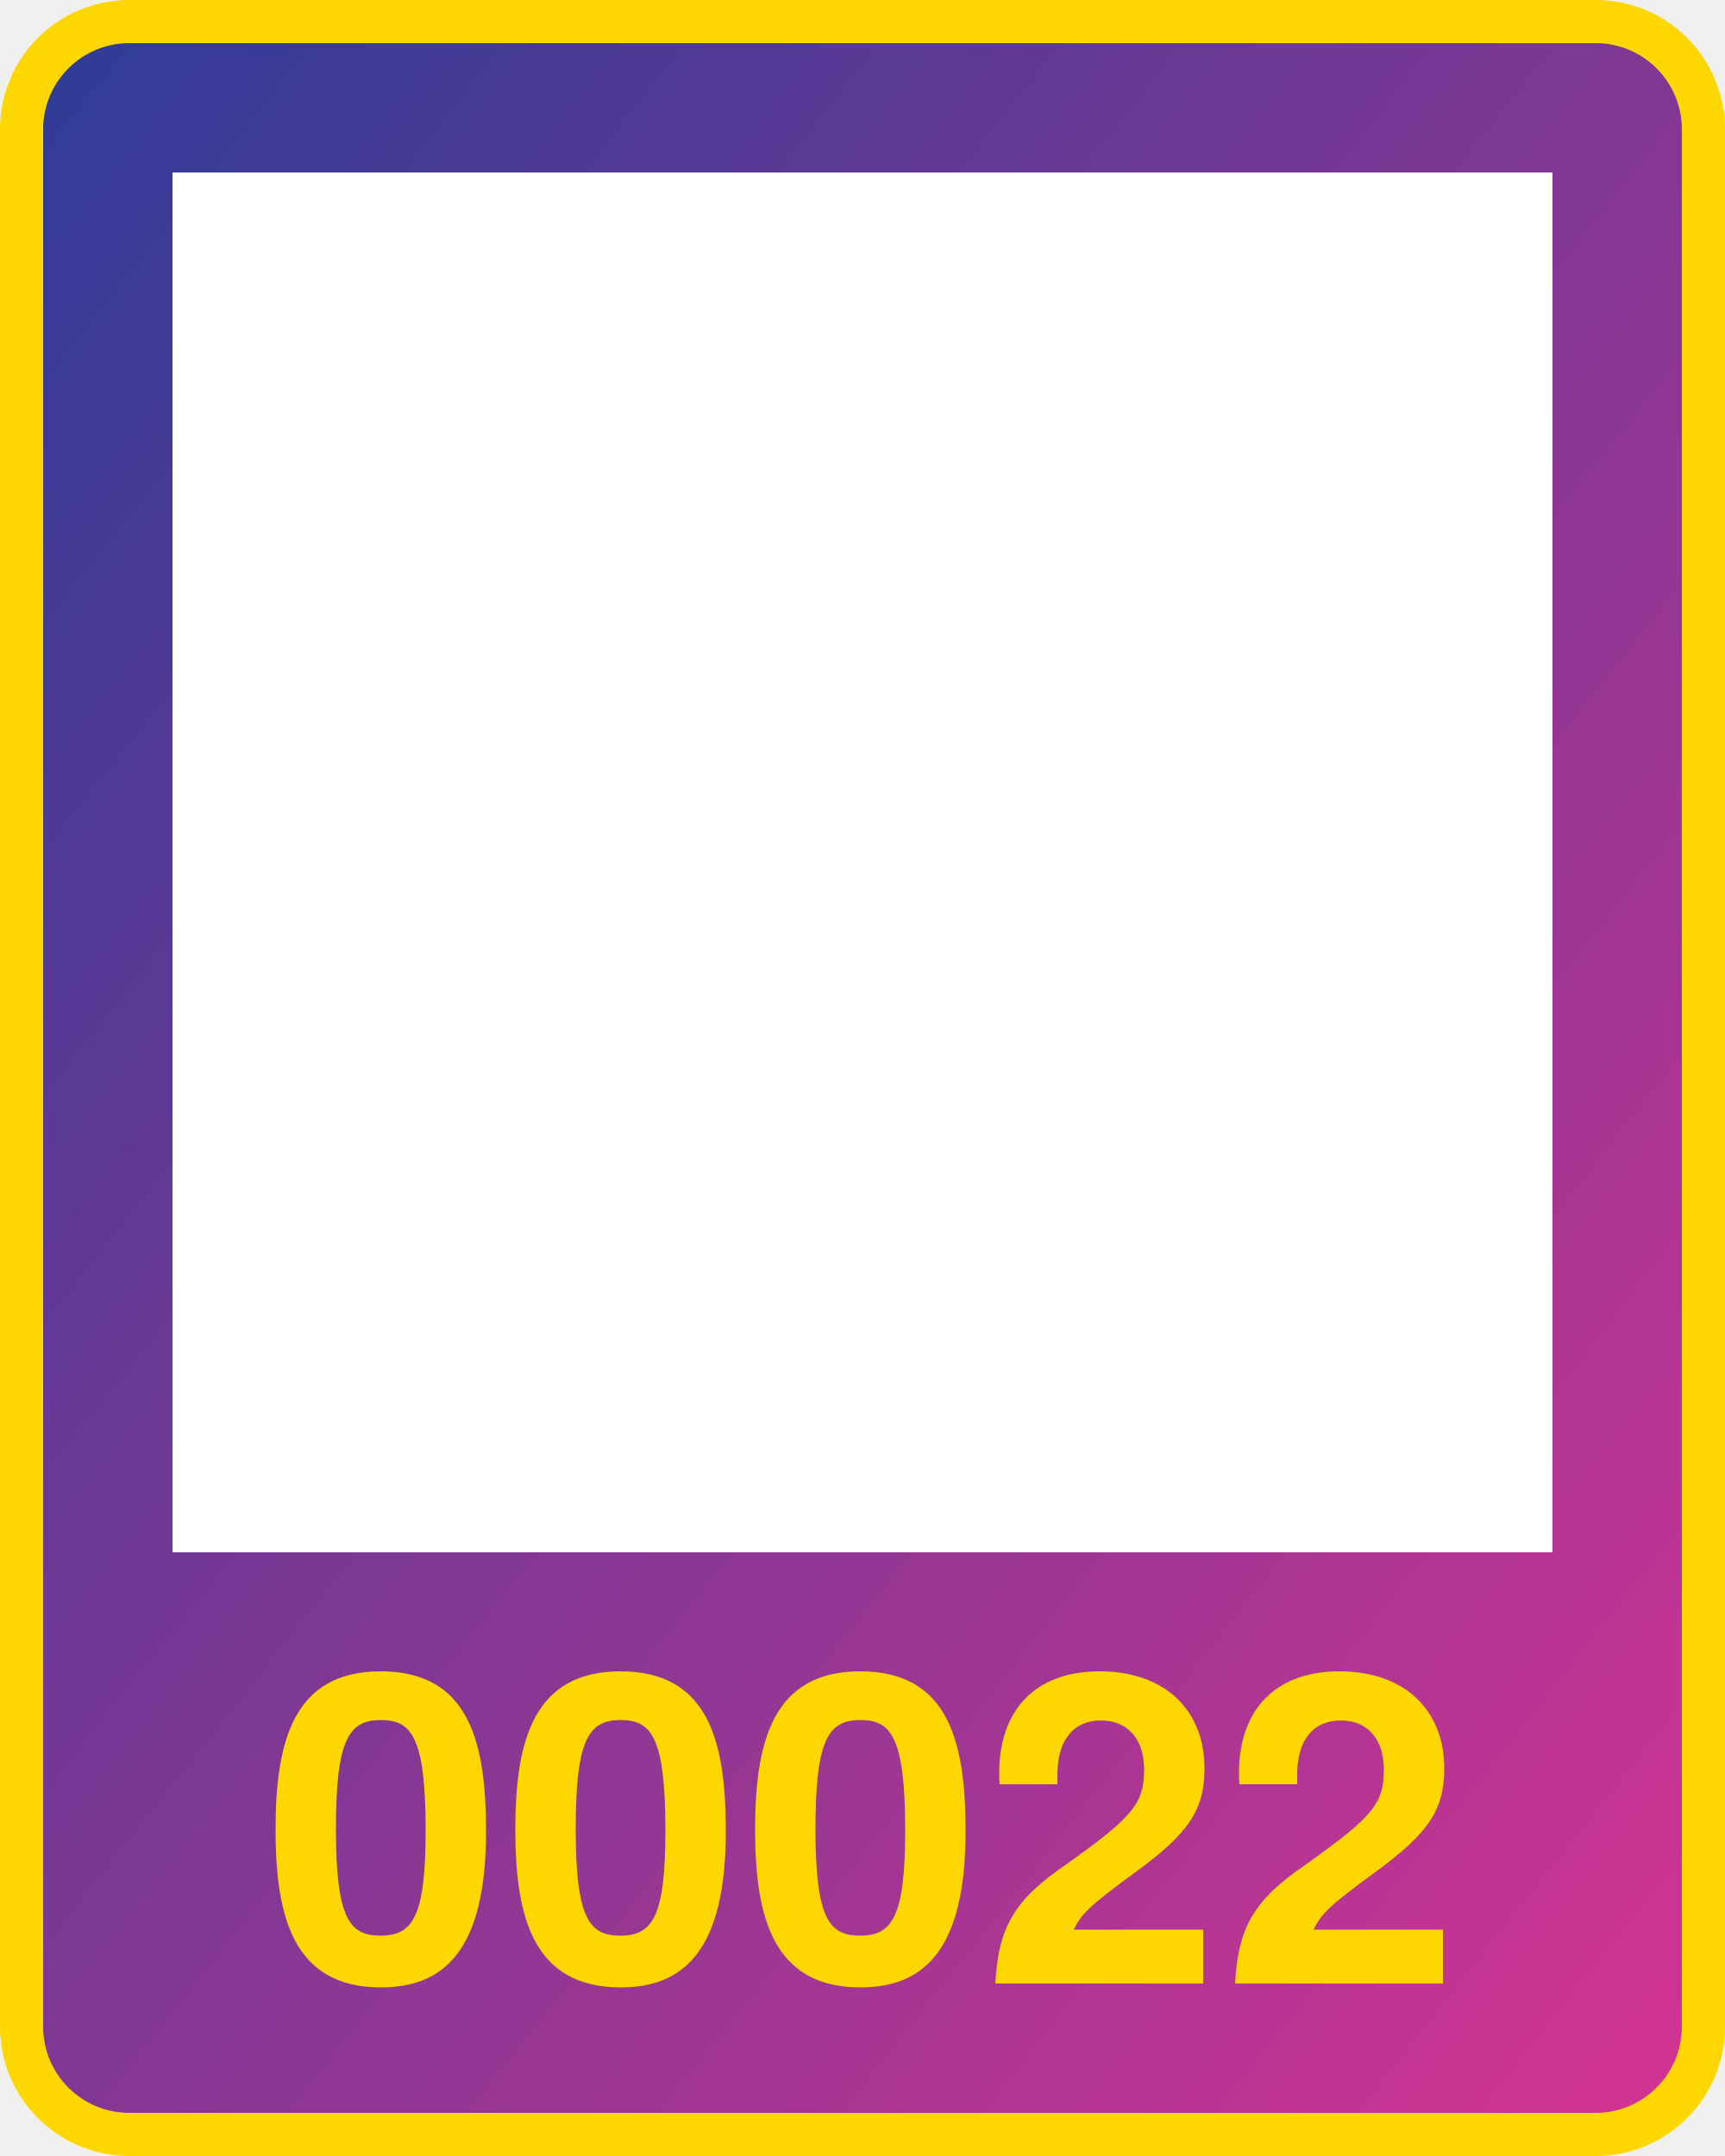
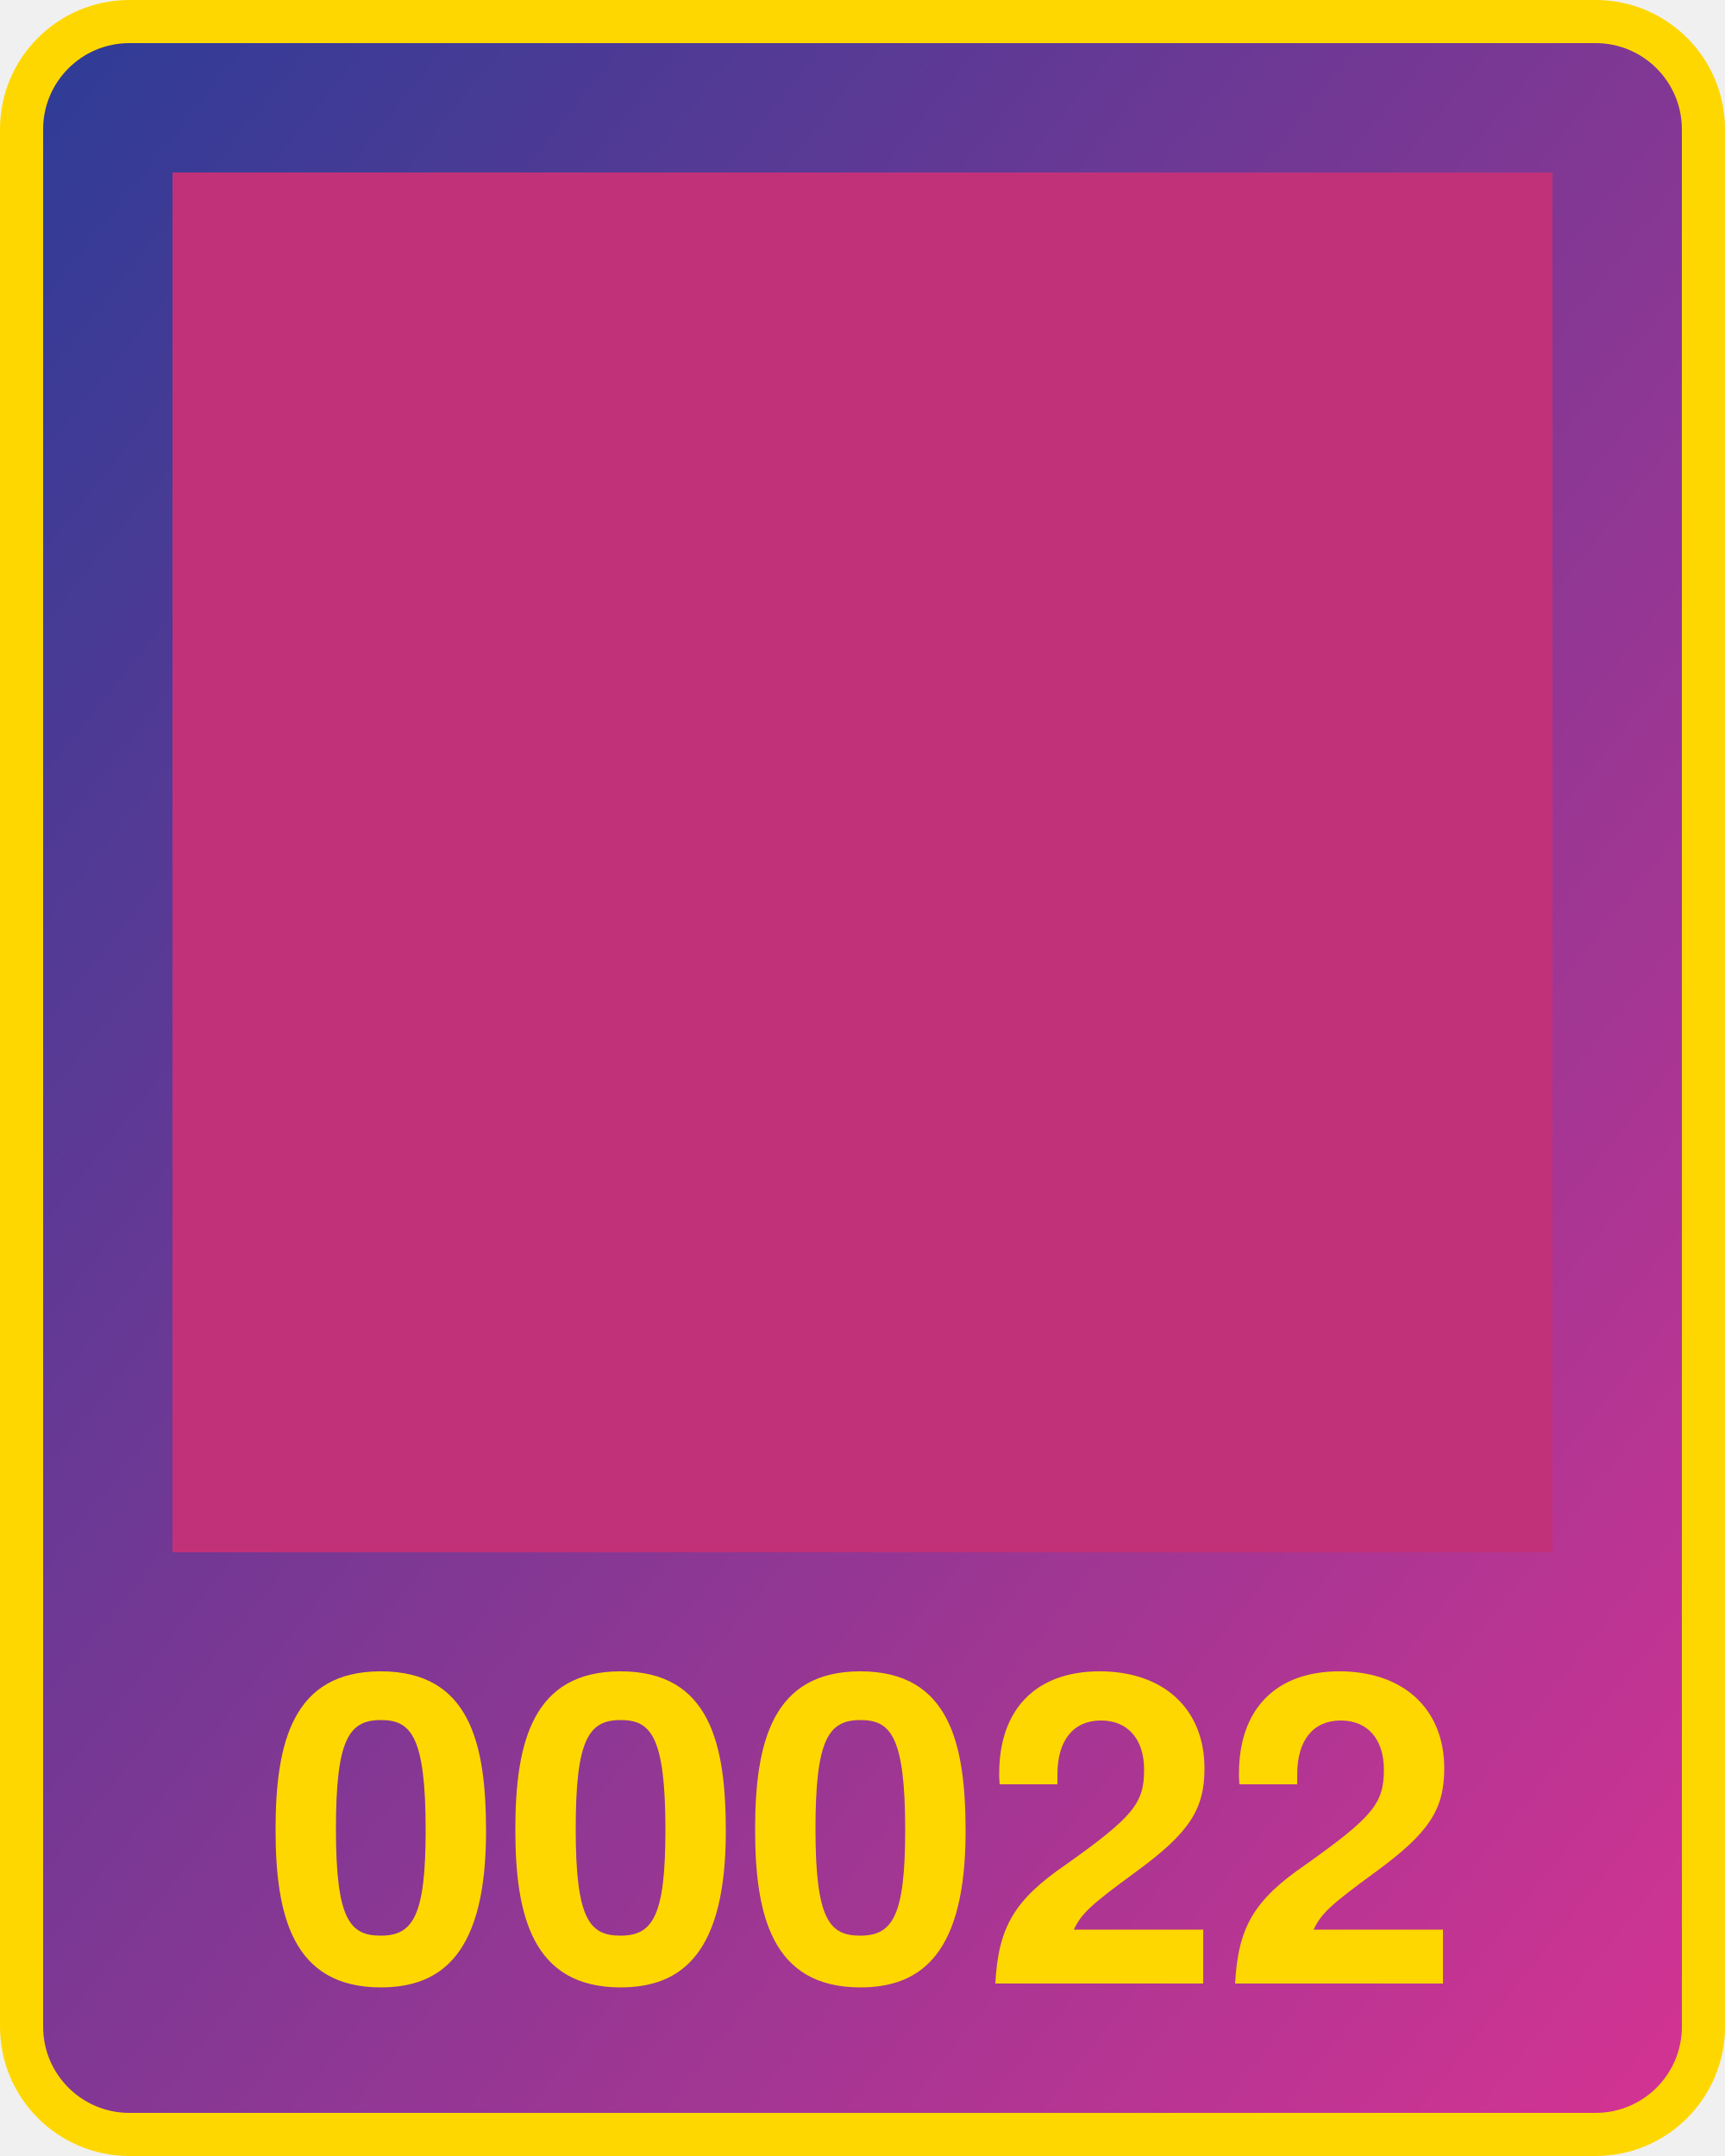
<svg xmlns="http://www.w3.org/2000/svg" width="800" height="1000">
  <defs>
    <linearGradient id="g" x1="0" x2="1" y1="0" y2="1">
      <stop offset="0%" stop-color="#2d3c96" />
      <stop offset="100%" stop-color="#d53392" />
    </linearGradient>
  </defs>
  <rect x="10" y="10" width="780" height="980" fill="url(#g)" rx="50" ry="50" stroke="gold" stroke-width="20" />
  <text x="400" y="920" width="780" text-anchor="middle" style="font:bold 200px 'Helvetica Neue';fill:gold">00022</text>
  <g transform="translate(80 80) scale(64)">
-     <rect x="0" y="0" width="1" height="1" fill="#ffffff" />
-     <rect x="0" y="1" width="1" height="1" fill="#ffffff" />
-     <rect x="0" y="2" width="1" height="1" fill="#ffffff" />
-     <rect x="0" y="3" width="1" height="1" fill="#ffffff" />
-     <rect x="0" y="4" width="1" height="1" fill="#ffffff" />
-     <rect x="0" y="5" width="1" height="1" fill="#ffffff" />
-     <rect x="0" y="6" width="1" height="1" fill="#ffffff" />
-     <rect x="0" y="7" width="1" height="1" fill="#ffffff" />
-     <rect x="0" y="8" width="1" height="1" fill="#ffffff" />
-     <rect x="0" y="9" width="1" height="1" fill="#ffffff" />
-     <rect x="1" y="0" width="1" height="1" fill="#ffffff" />
-     <rect x="1" y="1" width="1" height="1" fill="#ffffff" />
-     <rect x="1" y="2" width="1" height="1" fill="#ffffff" />
-     <rect x="1" y="3" width="1" height="1" fill="#ffffff" />
-     <rect x="1" y="4" width="1" height="1" fill="#ffffff" />
-     <rect x="1" y="5" width="1" height="1" fill="#ffffff" />
-     <rect x="1" y="6" width="1" height="1" fill="#ffffff" />
-     <rect x="1" y="7" width="1" height="1" fill="#ffffff" />
-     <rect x="1" y="8" width="1" height="1" fill="#ffffff" />
-     <rect x="1" y="9" width="1" height="1" fill="#ffffff" />
-     <rect x="2" y="0" width="1" height="1" fill="#ffffff" />
-     <rect x="2" y="1" width="1" height="1" fill="#ffffff" />
-     <rect x="2" y="2" width="1" height="1" fill="#ffffff" />
-     <rect x="2" y="3" width="1" height="1" fill="#ffffff" />
-     <rect x="2" y="4" width="1" height="1" fill="#ffffff" />
-     <rect x="2" y="5" width="1" height="1" fill="#ffffff" />
-     <rect x="2" y="6" width="1" height="1" fill="#ffffff" />
-     <rect x="2" y="7" width="1" height="1" fill="#ffffff" />
-     <rect x="2" y="8" width="1" height="1" fill="#ffffff" />
-     <rect x="2" y="9" width="1" height="1" fill="#ffffff" />
-     <rect x="3" y="0" width="1" height="1" fill="#ffffff" />
-     <rect x="3" y="1" width="1" height="1" fill="#ffffff" />
-     <rect x="3" y="2" width="1" height="1" fill="#ffffff" />
-     <rect x="3" y="3" width="1" height="1" fill="#ffffff" />
-     <rect x="3" y="4" width="1" height="1" fill="#ffffff" />
-     <rect x="3" y="5" width="1" height="1" fill="#ffffff" />
-     <rect x="3" y="6" width="1" height="1" fill="#ffffff" />
-     <rect x="3" y="7" width="1" height="1" fill="#ffffff" />
-     <rect x="3" y="8" width="1" height="1" fill="#ffffff" />
-     <rect x="3" y="9" width="1" height="1" fill="#ffffff" />
-     <rect x="4" y="0" width="1" height="1" fill="#ffffff" />
-     <rect x="4" y="1" width="1" height="1" fill="#ffffff" />
-     <rect x="4" y="2" width="1" height="1" fill="#ffffff" />
-     <rect x="4" y="3" width="1" height="1" fill="#ffffff" />
-     <rect x="4" y="4" width="1" height="1" fill="#ffffff" />
-     <rect x="4" y="5" width="1" height="1" fill="#ffffff" />
-     <rect x="4" y="6" width="1" height="1" fill="#ffffff" />
-     <rect x="4" y="7" width="1" height="1" fill="#ffffff" />
-     <rect x="4" y="8" width="1" height="1" fill="#ffffff" />
-     <rect x="4" y="9" width="1" height="1" fill="#ffffff" />
-     <rect x="5" y="0" width="1" height="1" fill="#ffffff" />
-     <rect x="5" y="1" width="1" height="1" fill="#ffffff" />
-     <rect x="5" y="2" width="1" height="1" fill="#ffffff" />
-     <rect x="5" y="3" width="1" height="1" fill="#ffffff" />
-     <rect x="5" y="4" width="1" height="1" fill="#ffffff" />
-     <rect x="5" y="5" width="1" height="1" fill="#ffffff" />
-     <rect x="5" y="6" width="1" height="1" fill="#ffffff" />
-     <rect x="5" y="7" width="1" height="1" fill="#ffffff" />
-     <rect x="5" y="8" width="1" height="1" fill="#ffffff" />
-     <rect x="5" y="9" width="1" height="1" fill="#ffffff" />
-     <rect x="6" y="0" width="1" height="1" fill="#ffffff" />
-     <rect x="6" y="1" width="1" height="1" fill="#ffffff" />
-     <rect x="6" y="2" width="1" height="1" fill="#ffffff" />
-     <rect x="6" y="3" width="1" height="1" fill="#ffffff" />
-     <rect x="6" y="4" width="1" height="1" fill="#ffffff" />
-     <rect x="6" y="5" width="1" height="1" fill="#ffffff" />
-     <rect x="6" y="6" width="1" height="1" fill="#ffffff" />
-     <rect x="6" y="7" width="1" height="1" fill="#ffffff" />
-     <rect x="6" y="8" width="1" height="1" fill="#ffffff" />
-     <rect x="6" y="9" width="1" height="1" fill="#ffffff" />
-     <rect x="7" y="0" width="1" height="1" fill="#ffffff" />
-     <rect x="7" y="1" width="1" height="1" fill="#ffffff" />
-     <rect x="7" y="2" width="1" height="1" fill="#ffffff" />
-     <rect x="7" y="3" width="1" height="1" fill="#ffffff" />
-     <rect x="7" y="4" width="1" height="1" fill="#ffffff" />
-     <rect x="7" y="5" width="1" height="1" fill="#ffffff" />
-     <rect x="7" y="6" width="1" height="1" fill="#ffffff" />
-     <rect x="7" y="7" width="1" height="1" fill="#ffffff" />
-     <rect x="7" y="8" width="1" height="1" fill="#ffffff" />
-     <rect x="7" y="9" width="1" height="1" fill="#ffffff" />
-     <rect x="8" y="0" width="1" height="1" fill="#ffffff" />
-     <rect x="8" y="1" width="1" height="1" fill="#ffffff" />
-     <rect x="8" y="2" width="1" height="1" fill="#ffffff" />
-     <rect x="8" y="3" width="1" height="1" fill="#ffffff" />
-     <rect x="8" y="4" width="1" height="1" fill="#ffffff" />
-     <rect x="8" y="5" width="1" height="1" fill="#ffffff" />
-     <rect x="8" y="6" width="1" height="1" fill="#ffffff" />
-     <rect x="8" y="7" width="1" height="1" fill="#ffffff" />
-     <rect x="8" y="8" width="1" height="1" fill="#ffffff" />
-     <rect x="8" y="9" width="1" height="1" fill="#ffffff" />
-     <rect x="9" y="0" width="1" height="1" fill="#ffffff" />
-     <rect x="9" y="1" width="1" height="1" fill="#ffffff" />
-     <rect x="9" y="2" width="1" height="1" fill="#ffffff" />
-     <rect x="9" y="3" width="1" height="1" fill="#ffffff" />
-     <rect x="9" y="4" width="1" height="1" fill="#ffffff" />
-     <rect x="9" y="5" width="1" height="1" fill="#ffffff" />
-     <rect x="9" y="6" width="1" height="1" fill="#ffffff" />
-     <rect x="9" y="7" width="1" height="1" fill="#ffffff" />
-     <rect x="9" y="8" width="1" height="1" fill="#ffffff" />
-     <rect x="9" y="9" width="1" height="1" fill="#ffffff" />
+     <rect x="0" y="0" width="1" height="1" fill="#c13179" />
+     <rect x="0" y="1" width="1" height="1" fill="#c13179" />
+     <rect x="0" y="2" width="1" height="1" fill="#c13179" />
+     <rect x="0" y="3" width="1" height="1" fill="#c13179" />
+     <rect x="0" y="4" width="1" height="1" fill="#c13179" />
+     <rect x="0" y="5" width="1" height="1" fill="#c13179" />
+     <rect x="0" y="6" width="1" height="1" fill="#c13179" />
+     <rect x="0" y="7" width="1" height="1" fill="#c13179" />
+     <rect x="0" y="8" width="1" height="1" fill="#c13179" />
+     <rect x="0" y="9" width="1" height="1" fill="#c13179" />
+     <rect x="1" y="0" width="1" height="1" fill="#c13179" />
+     <rect x="1" y="1" width="1" height="1" fill="#c13179" />
+     <rect x="1" y="2" width="1" height="1" fill="#c13179" />
+     <rect x="1" y="3" width="1" height="1" fill="#c13179" />
+     <rect x="1" y="4" width="1" height="1" fill="#c13179" />
+     <rect x="1" y="5" width="1" height="1" fill="#c13179" />
+     <rect x="1" y="6" width="1" height="1" fill="#c13179" />
+     <rect x="1" y="7" width="1" height="1" fill="#c13179" />
+     <rect x="1" y="8" width="1" height="1" fill="#c13179" />
+     <rect x="1" y="9" width="1" height="1" fill="#c13179" />
+     <rect x="2" y="0" width="1" height="1" fill="#c13179" />
+     <rect x="2" y="1" width="1" height="1" fill="#c13179" />
+     <rect x="2" y="2" width="1" height="1" fill="#c13179" />
+     <rect x="2" y="3" width="1" height="1" fill="#c13179" />
+     <rect x="2" y="4" width="1" height="1" fill="#c13179" />
+     <rect x="2" y="5" width="1" height="1" fill="#c13179" />
+     <rect x="2" y="6" width="1" height="1" fill="#c13179" />
+     <rect x="2" y="7" width="1" height="1" fill="#c13179" />
+     <rect x="2" y="8" width="1" height="1" fill="#c13179" />
+     <rect x="2" y="9" width="1" height="1" fill="#c13179" />
+     <rect x="3" y="0" width="1" height="1" fill="#c13179" />
+     <rect x="3" y="1" width="1" height="1" fill="#c13179" />
+     <rect x="3" y="2" width="1" height="1" fill="#c13179" />
+     <rect x="3" y="3" width="1" height="1" fill="#c13179" />
+     <rect x="3" y="4" width="1" height="1" fill="#c13179" />
+     <rect x="3" y="5" width="1" height="1" fill="#c13179" />
+     <rect x="3" y="6" width="1" height="1" fill="#c13179" />
+     <rect x="3" y="7" width="1" height="1" fill="#c13179" />
+     <rect x="3" y="8" width="1" height="1" fill="#c13179" />
+     <rect x="3" y="9" width="1" height="1" fill="#c13179" />
+     <rect x="4" y="0" width="1" height="1" fill="#c13179" />
+     <rect x="4" y="1" width="1" height="1" fill="#c13179" />
+     <rect x="4" y="2" width="1" height="1" fill="#c13179" />
+     <rect x="4" y="3" width="1" height="1" fill="#c13179" />
+     <rect x="4" y="4" width="1" height="1" fill="#c13179" />
+     <rect x="4" y="5" width="1" height="1" fill="#c13179" />
+     <rect x="4" y="6" width="1" height="1" fill="#c13179" />
+     <rect x="4" y="7" width="1" height="1" fill="#c13179" />
+     <rect x="4" y="8" width="1" height="1" fill="#c13179" />
+     <rect x="4" y="9" width="1" height="1" fill="#c13179" />
+     <rect x="5" y="0" width="1" height="1" fill="#c13179" />
+     <rect x="5" y="1" width="1" height="1" fill="#c13179" />
+     <rect x="5" y="2" width="1" height="1" fill="#c13179" />
+     <rect x="5" y="3" width="1" height="1" fill="#c13179" />
+     <rect x="5" y="4" width="1" height="1" fill="#c13179" />
+     <rect x="5" y="5" width="1" height="1" fill="#c13179" />
+     <rect x="5" y="6" width="1" height="1" fill="#c13179" />
+     <rect x="5" y="7" width="1" height="1" fill="#c13179" />
+     <rect x="5" y="8" width="1" height="1" fill="#c13179" />
+     <rect x="5" y="9" width="1" height="1" fill="#c13179" />
+     <rect x="6" y="0" width="1" height="1" fill="#c13179" />
+     <rect x="6" y="1" width="1" height="1" fill="#c13179" />
+     <rect x="6" y="2" width="1" height="1" fill="#c13179" />
+     <rect x="6" y="3" width="1" height="1" fill="#c13179" />
+     <rect x="6" y="4" width="1" height="1" fill="#c13179" />
+     <rect x="6" y="5" width="1" height="1" fill="#c13179" />
+     <rect x="6" y="6" width="1" height="1" fill="#c13179" />
+     <rect x="6" y="7" width="1" height="1" fill="#c13179" />
+     <rect x="6" y="8" width="1" height="1" fill="#c13179" />
+     <rect x="6" y="9" width="1" height="1" fill="#c13179" />
+     <rect x="7" y="0" width="1" height="1" fill="#c13179" />
+     <rect x="7" y="1" width="1" height="1" fill="#c13179" />
+     <rect x="7" y="2" width="1" height="1" fill="#c13179" />
+     <rect x="7" y="3" width="1" height="1" fill="#c13179" />
+     <rect x="7" y="4" width="1" height="1" fill="#c13179" />
+     <rect x="7" y="5" width="1" height="1" fill="#c13179" />
+     <rect x="7" y="6" width="1" height="1" fill="#c13179" />
+     <rect x="7" y="7" width="1" height="1" fill="#c13179" />
+     <rect x="7" y="8" width="1" height="1" fill="#c13179" />
+     <rect x="7" y="9" width="1" height="1" fill="#c13179" />
+     <rect x="8" y="0" width="1" height="1" fill="#c13179" />
+     <rect x="8" y="1" width="1" height="1" fill="#c13179" />
+     <rect x="8" y="2" width="1" height="1" fill="#c13179" />
+     <rect x="8" y="3" width="1" height="1" fill="#c13179" />
+     <rect x="8" y="4" width="1" height="1" fill="#c13179" />
+     <rect x="8" y="5" width="1" height="1" fill="#c13179" />
+     <rect x="8" y="6" width="1" height="1" fill="#c13179" />
+     <rect x="8" y="7" width="1" height="1" fill="#c13179" />
+     <rect x="8" y="8" width="1" height="1" fill="#c13179" />
+     <rect x="8" y="9" width="1" height="1" fill="#c13179" />
+     <rect x="9" y="0" width="1" height="1" fill="#c13179" />
+     <rect x="9" y="1" width="1" height="1" fill="#c13179" />
+     <rect x="9" y="2" width="1" height="1" fill="#c13179" />
+     <rect x="9" y="3" width="1" height="1" fill="#c13179" />
+     <rect x="9" y="4" width="1" height="1" fill="#c13179" />
+     <rect x="9" y="5" width="1" height="1" fill="#c13179" />
+     <rect x="9" y="6" width="1" height="1" fill="#c13179" />
+     <rect x="9" y="7" width="1" height="1" fill="#c13179" />
+     <rect x="9" y="8" width="1" height="1" fill="#c13179" />
+     <rect x="9" y="9" width="1" height="1" fill="#c13179" />
  </g>
</svg>
